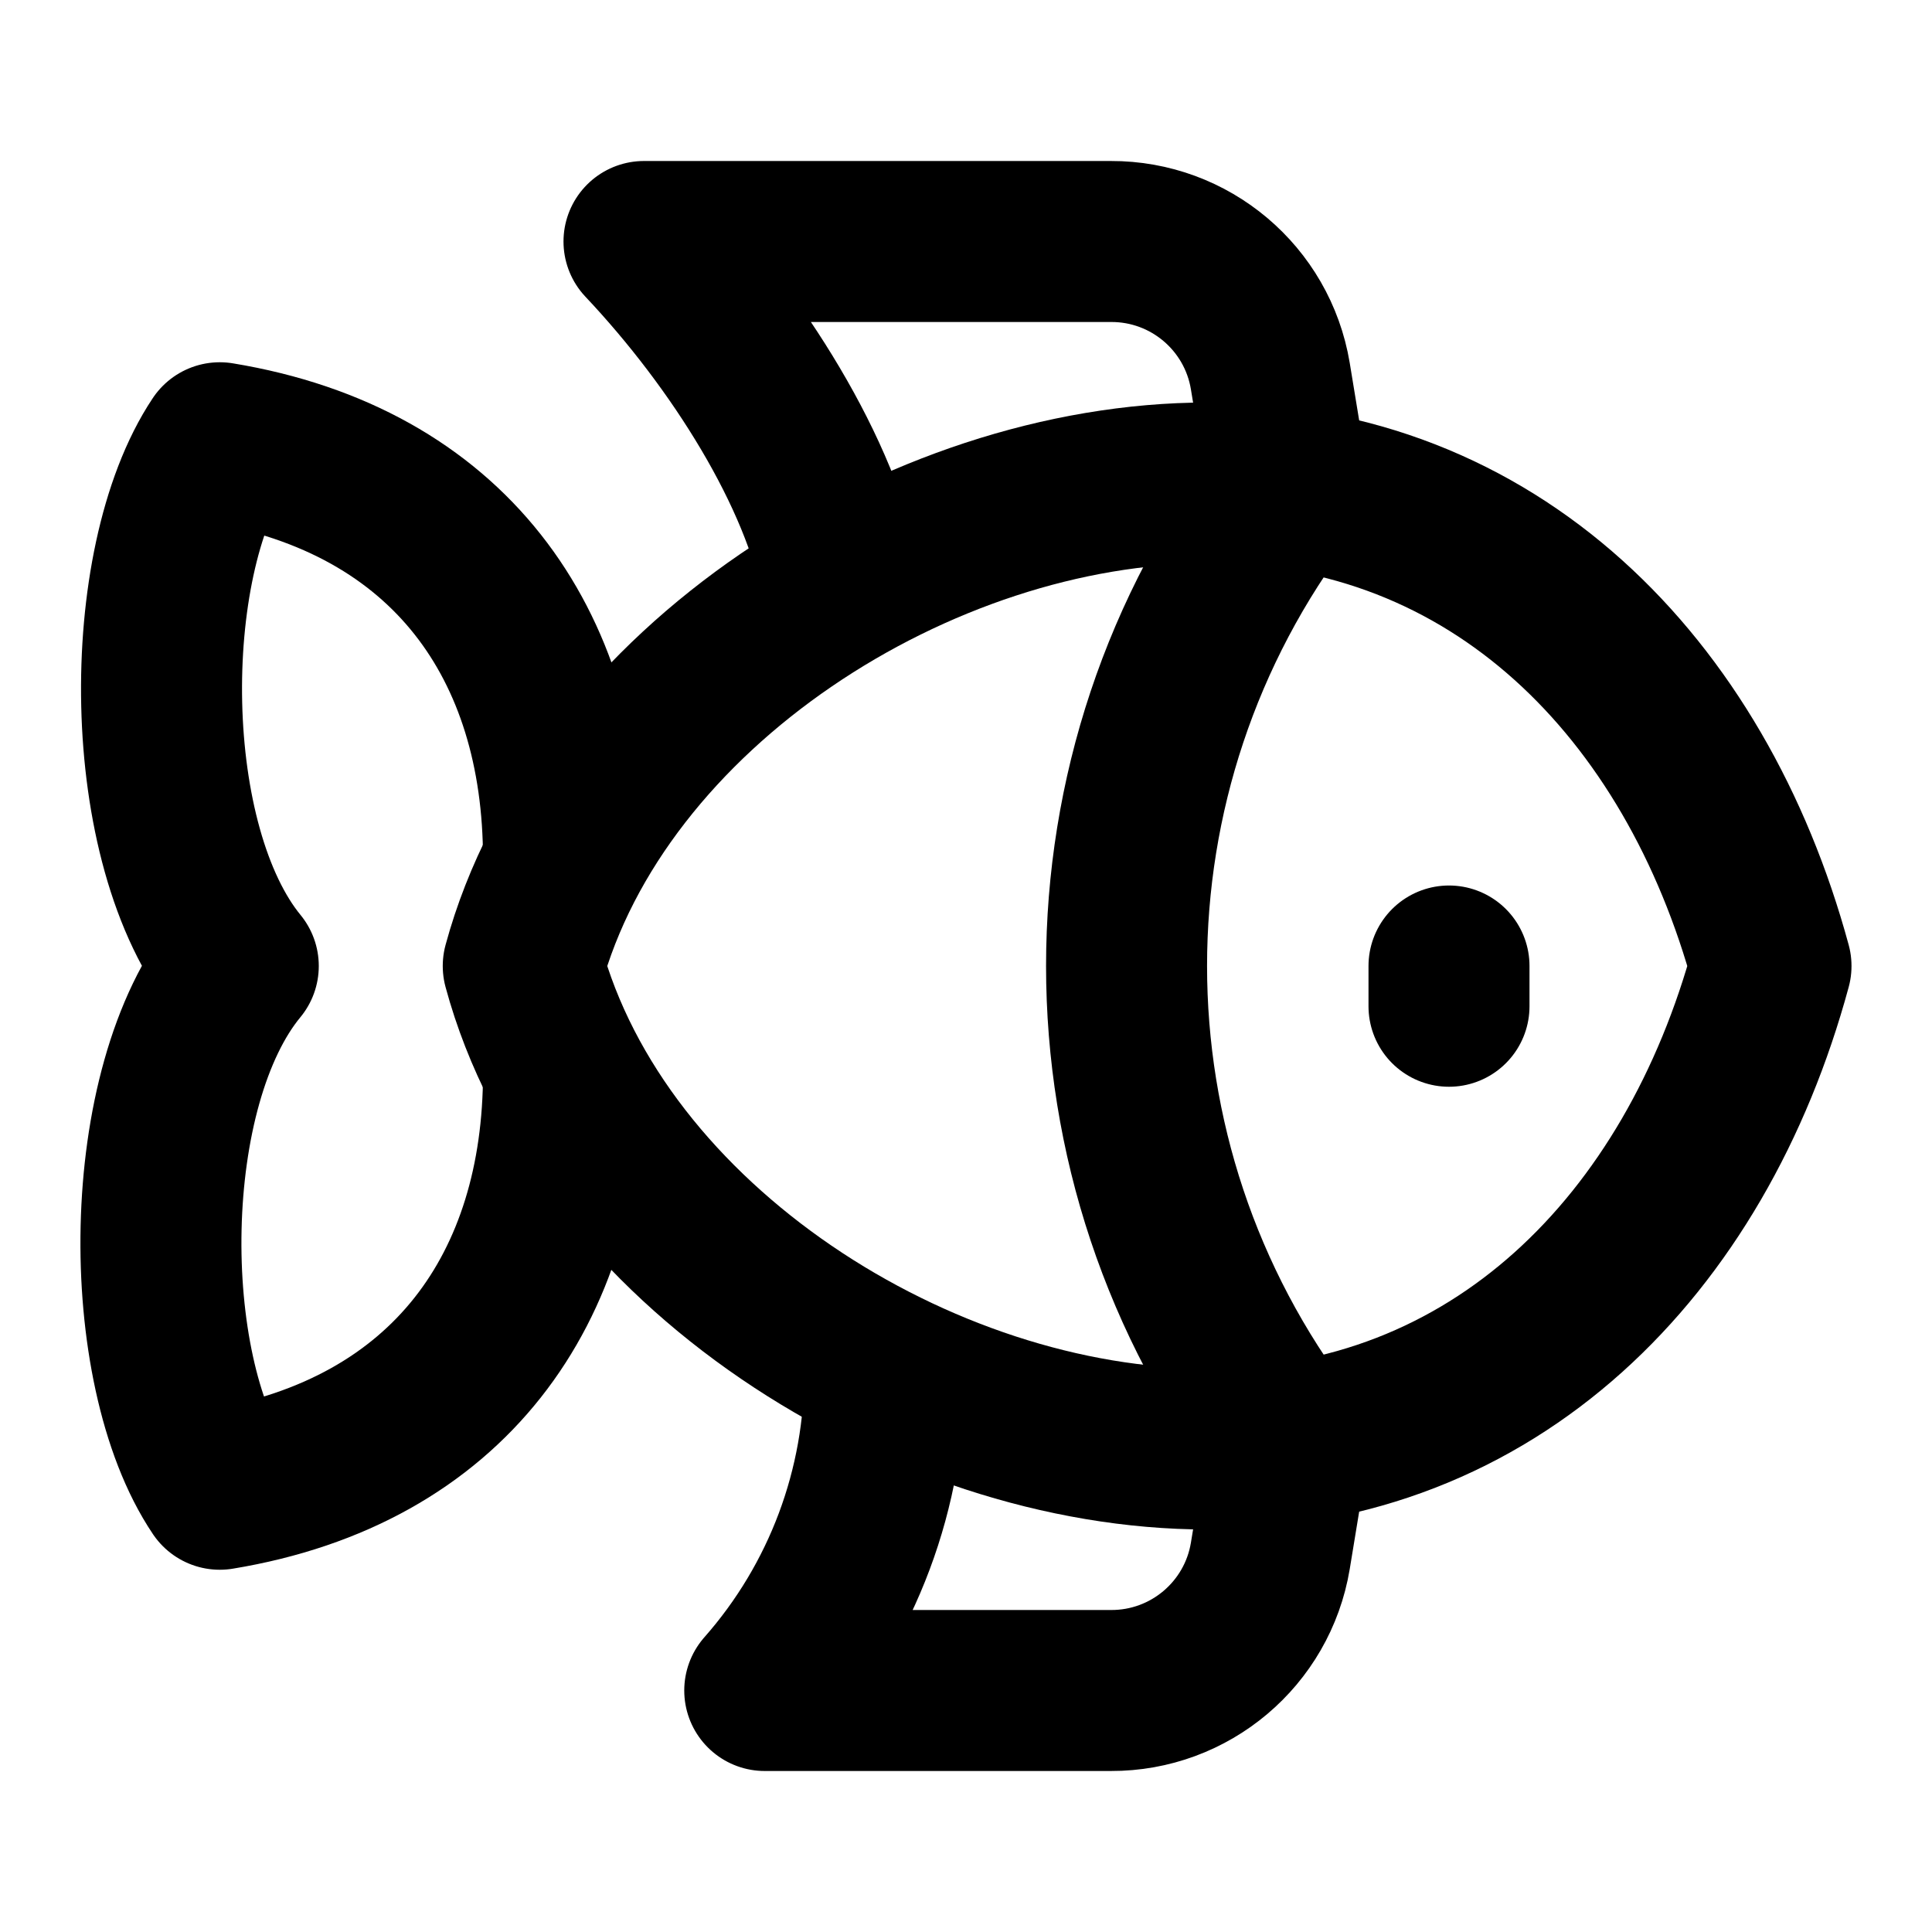
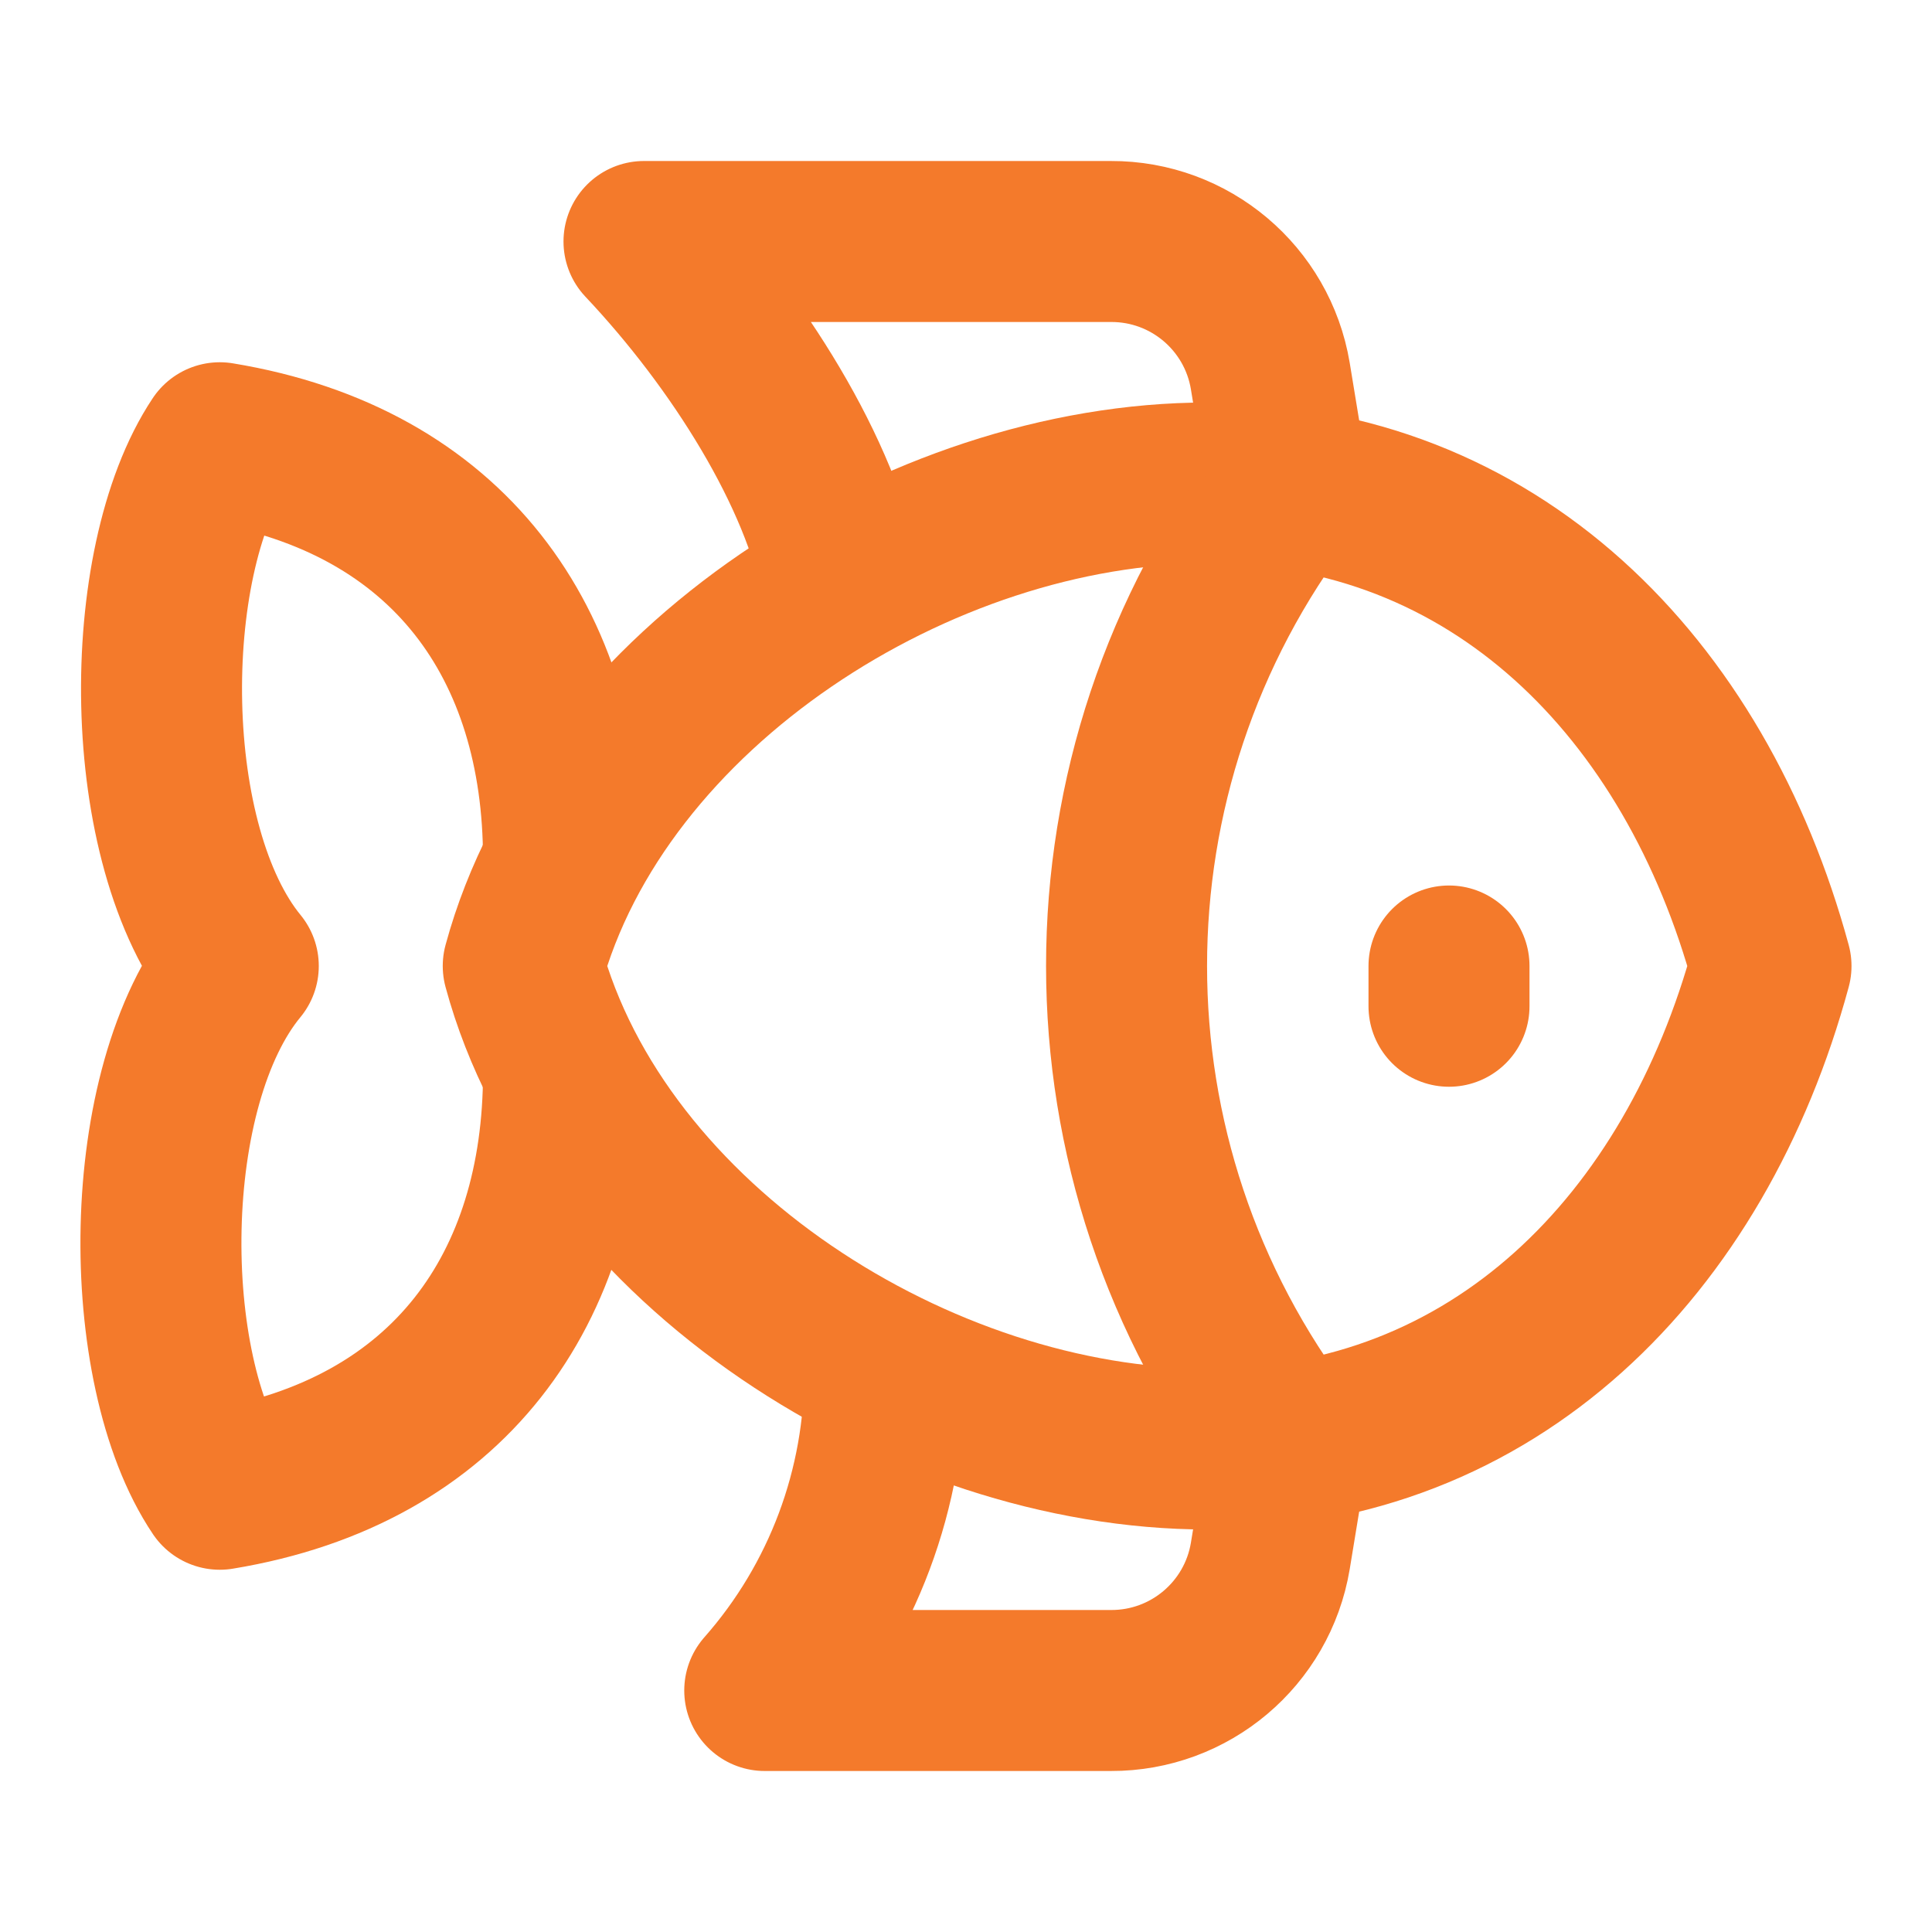
- <svg xmlns="http://www.w3.org/2000/svg" width="24" height="24" viewBox="0 0 24 24" fill="none" stroke="currentColor" stroke-width="2" stroke-linecap="round" stroke-linejoin="round" class="lucide lucide-fish-icon lucide-fish">
+ <svg xmlns="http://www.w3.org/2000/svg" width="24" height="24" viewBox="0 0 24 24" fill="none" stroke="#F47A2B" stroke-width="2" stroke-linecap="round" stroke-linejoin="round" class="lucide lucide-fish-icon lucide-fish">
  <path d="M6.5 12c.94-3.46 4.94-6 8.5-6 3.56 0 6.06 2.54 7 6-.94 3.47-3.44 6-7 6s-7.56-2.53-8.5-6Z" />
  <path d="M18 12v.5" />
  <path d="M16 17.93a9.77 9.77 0 0 1 0-11.86" />
  <path d="M7 10.67C7 8 5.58 5.97 2.73 5.5c-1 1.5-1 5 .23 6.5-1.24 1.5-1.24 5-.23 6.5C5.58 18.03 7 16 7 13.33" />
  <path d="M10.46 7.26C10.2 5.88 9.17 4.24 8 3h5.8a2 2 0 0 1 1.98 1.67l.23 1.4" />
  <path d="m16.01 17.93-.23 1.4A2 2 0 0 1 13.8 21H9.5a5.96 5.96 0 0 0 1.49-3.98" />
</svg>
